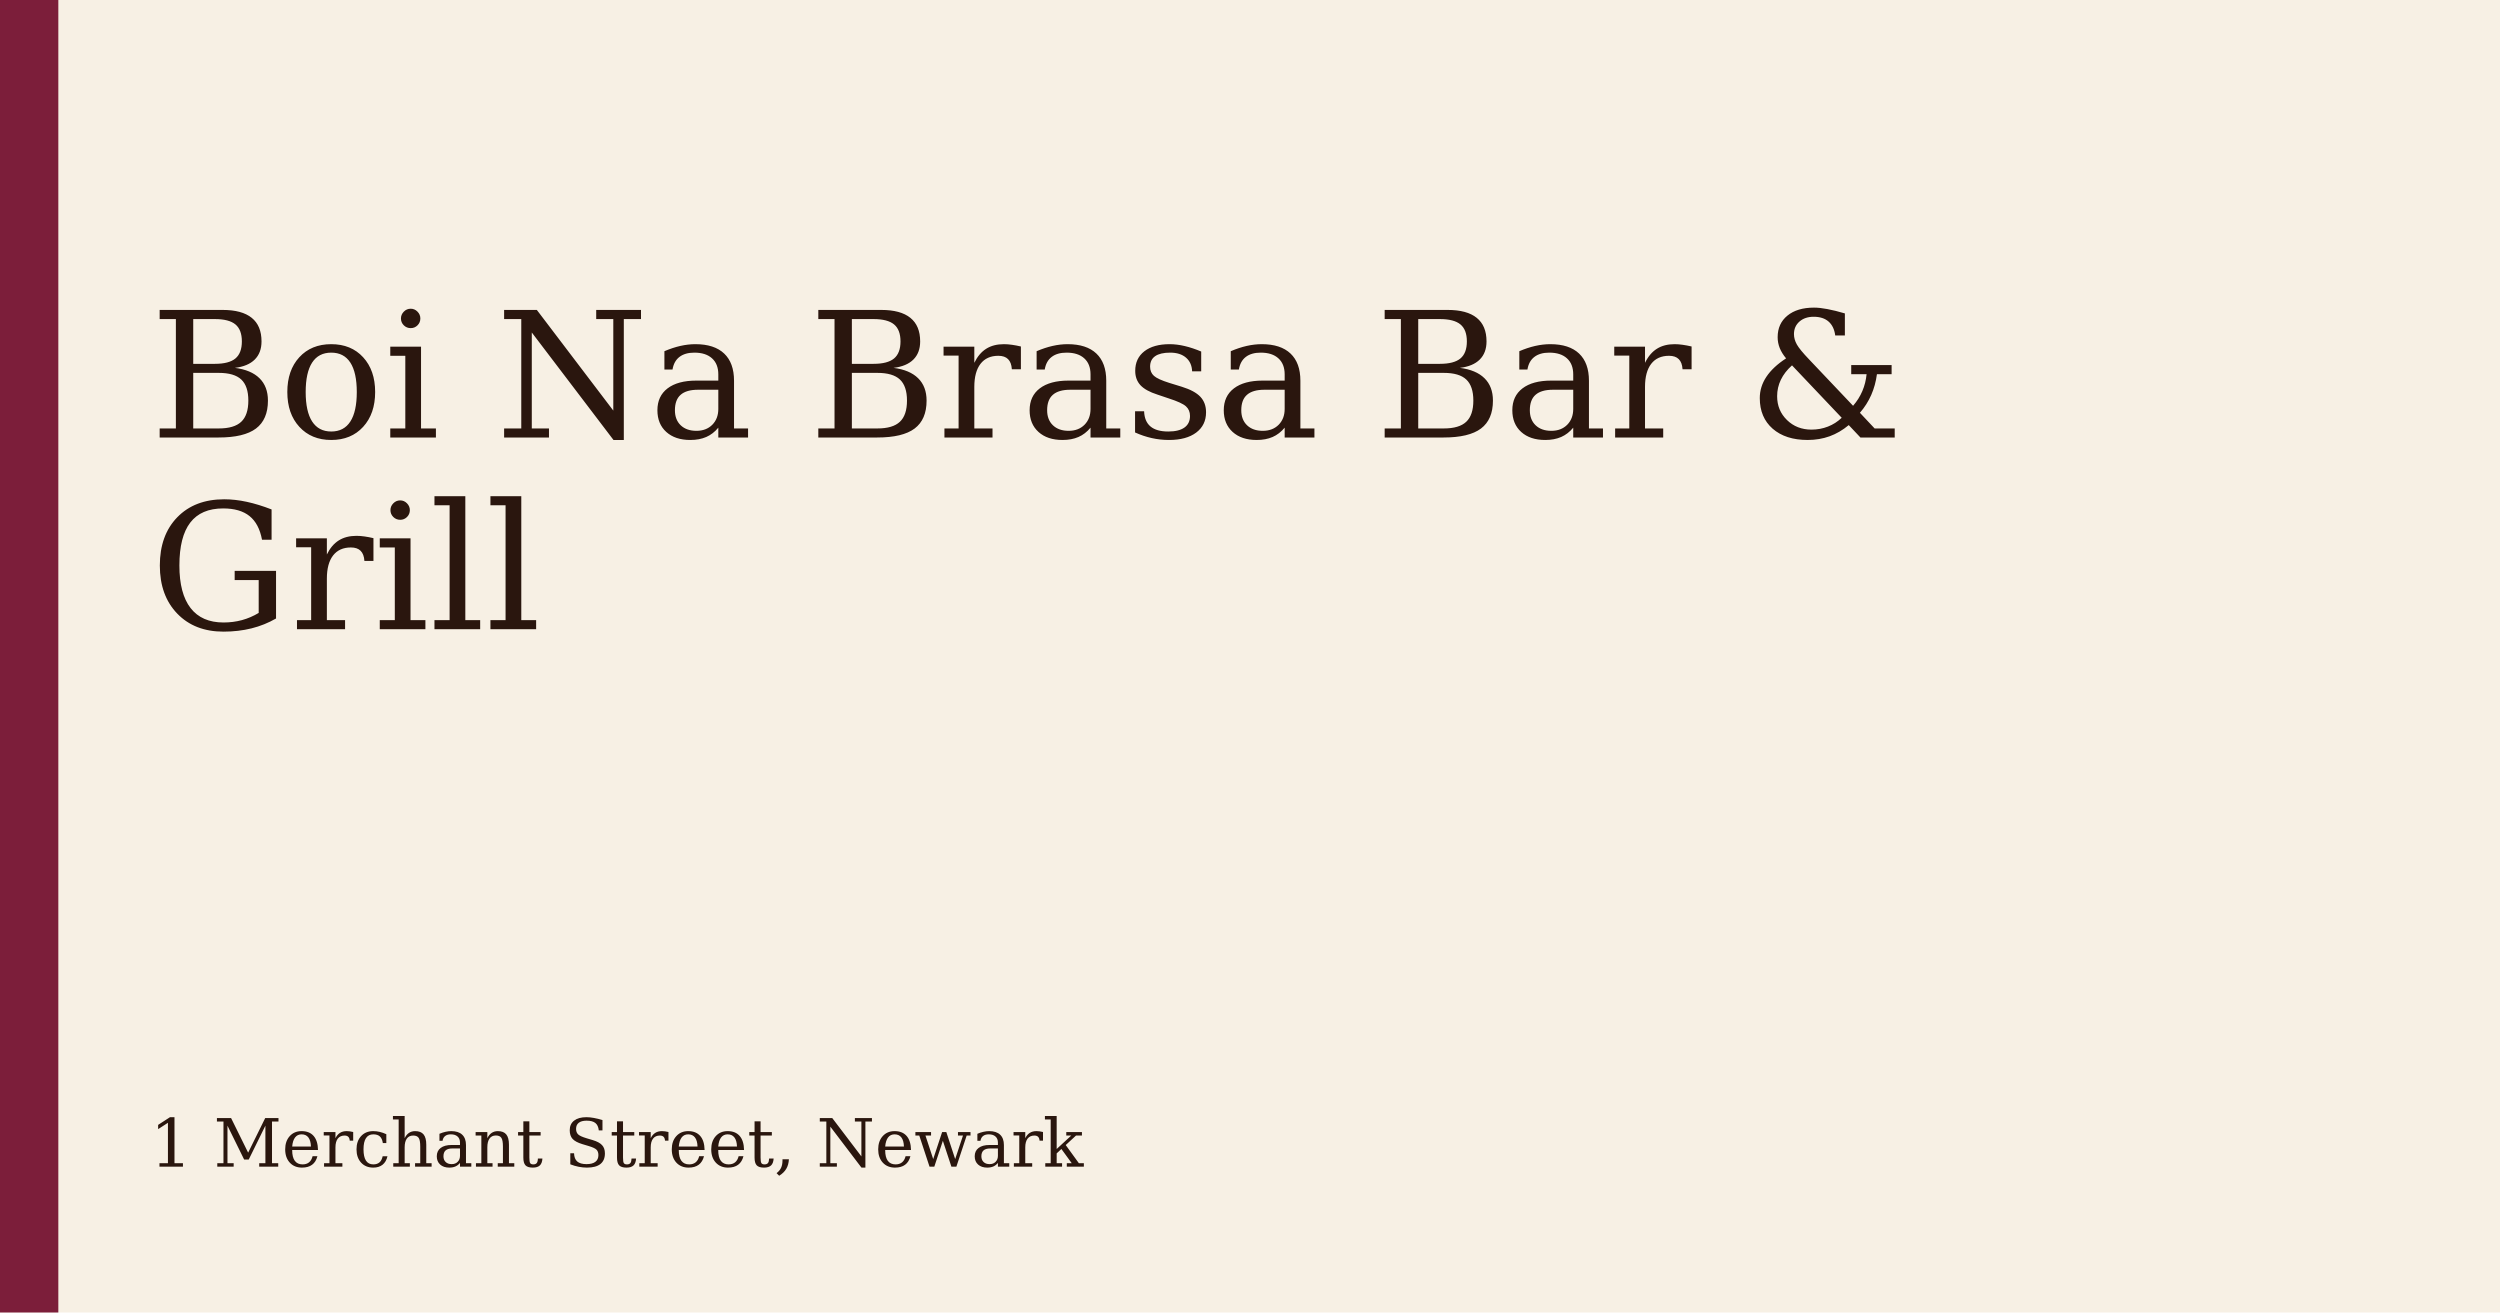
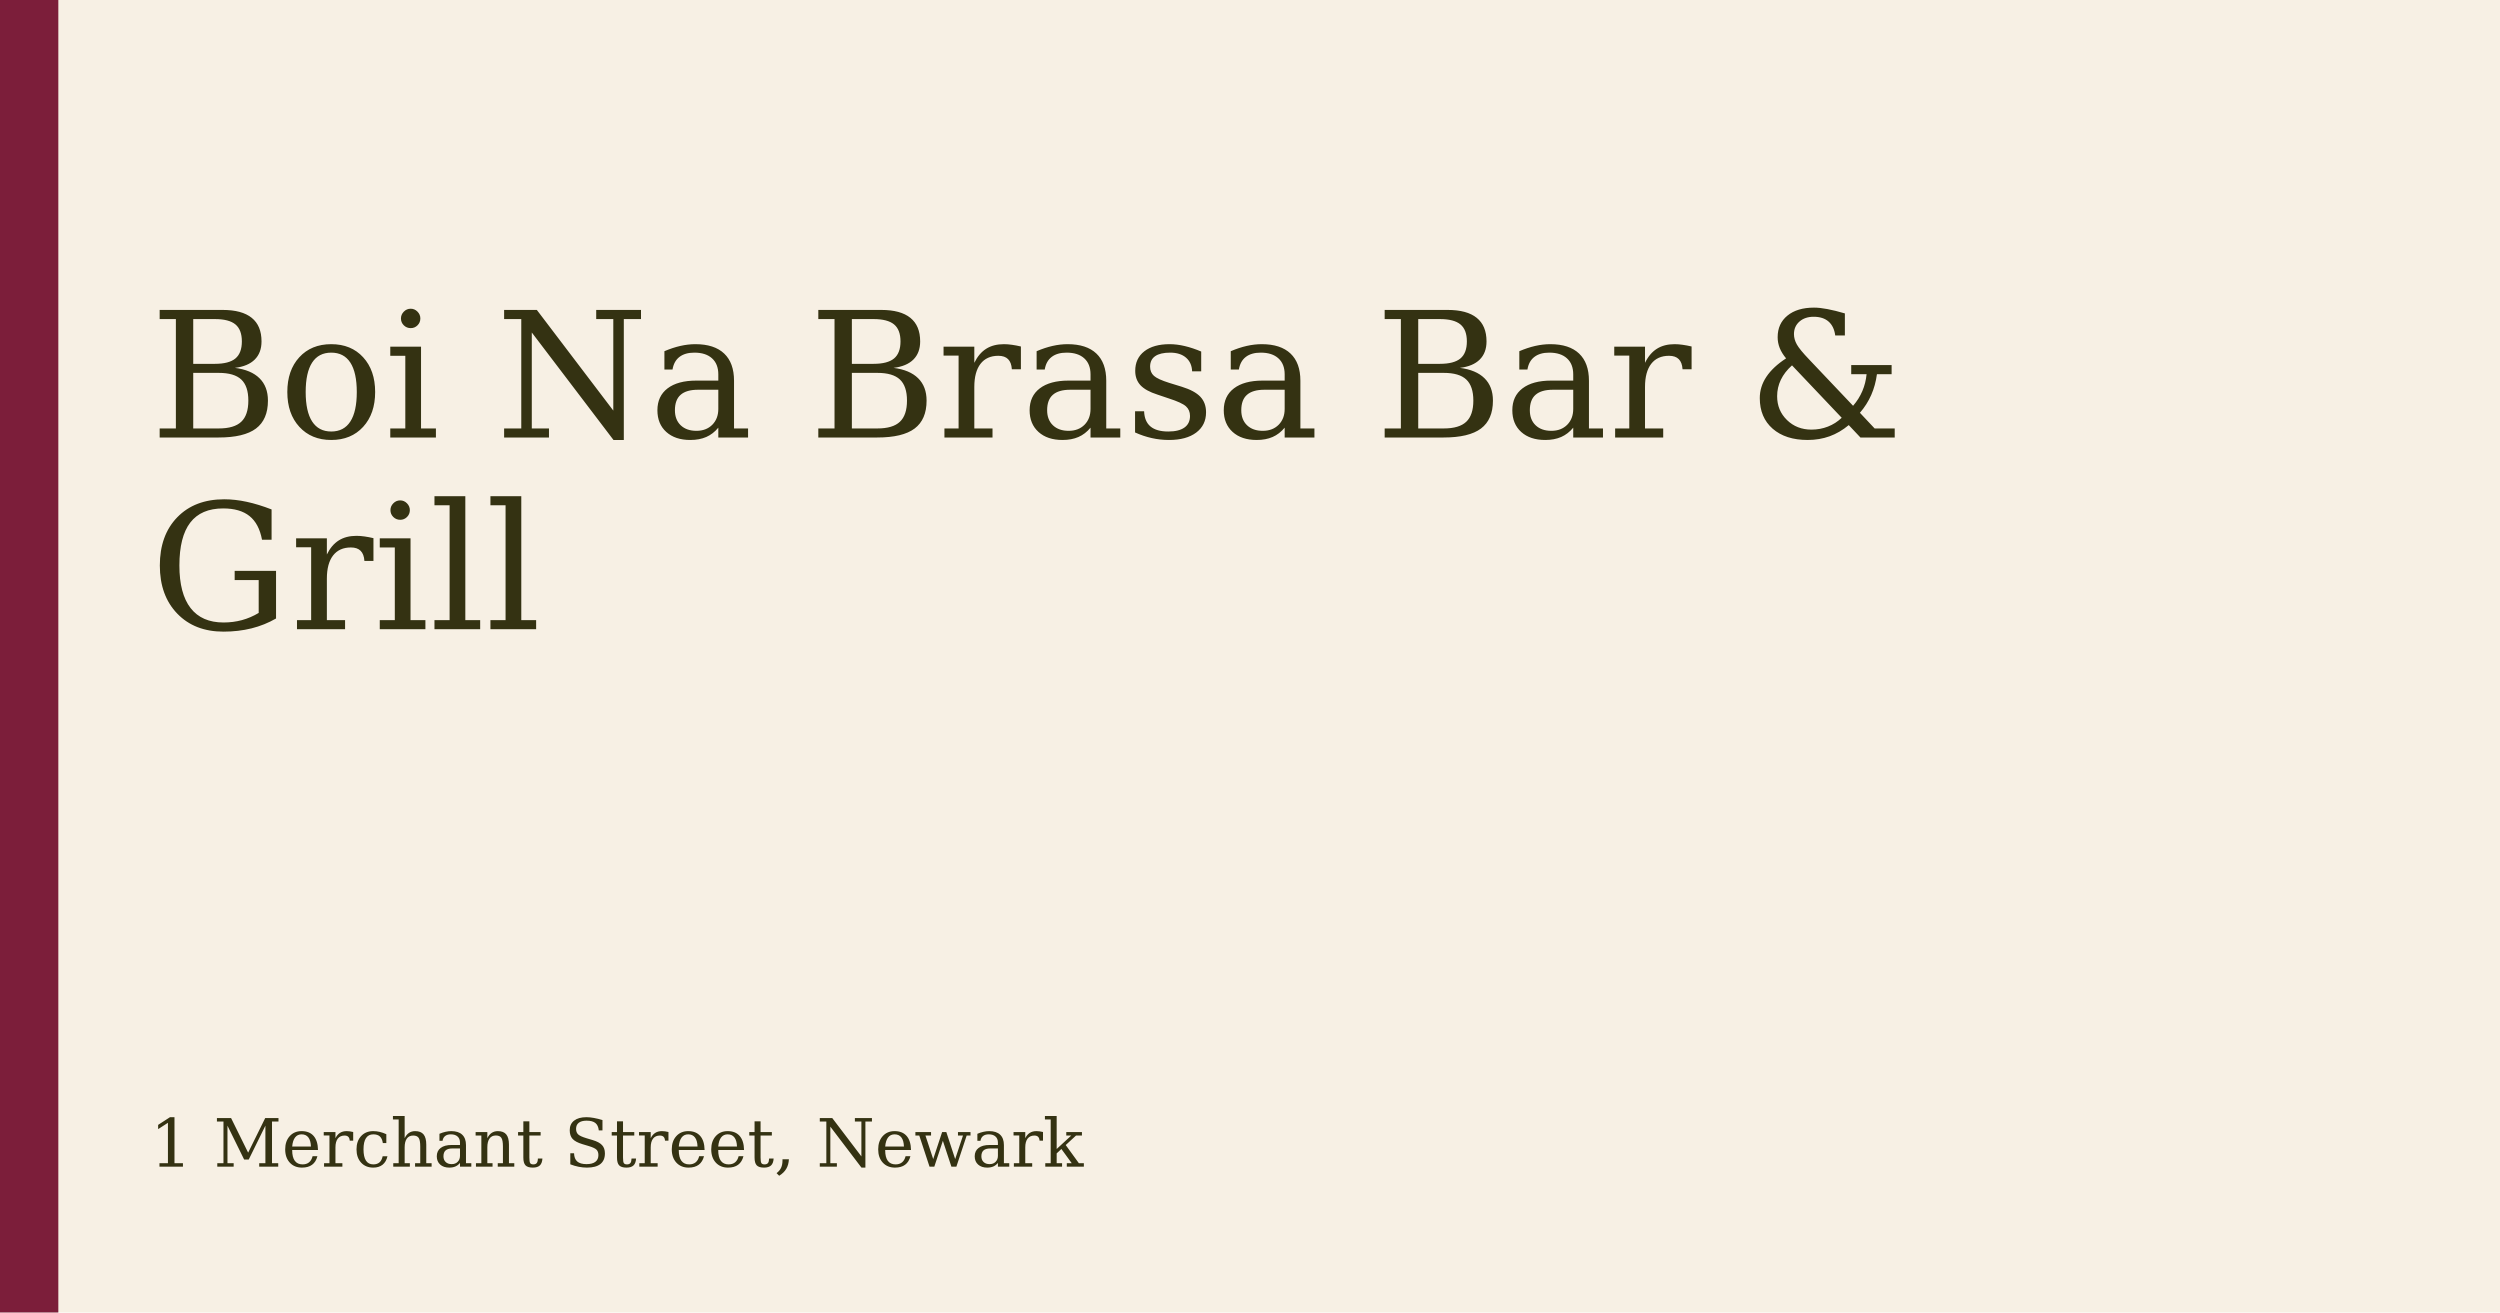
<svg xmlns="http://www.w3.org/2000/svg" width="1200" height="630" viewBox="0 0 1200 630">
  <rect width="1200" height="630" fill="#F7F0E4" />
  <rect width="28" height="630" fill="#7C1E3A" />
-   <text x="72" y="210" fill="#2A160E" font-size="84" font-family="DejaVu Serif">Boi Na Brasa Bar &amp;</text>
-   <text x="72" y="302" fill="#2A160E" font-size="84" font-family="DejaVu Serif">Grill</text>
-   <text x="72" y="560" fill="#2A160E" font-size="32" font-family="DejaVu Serif">1 Merchant Street, Newark</text>
+   <text x="72" y="210" fill="#343212" font-size="84" font-family="DejaVu Serif">Boi Na Brasa Bar &amp;</text>
+   <text x="72" y="302" fill="#343212" font-size="84" font-family="DejaVu Serif">Grill</text>
+   <text x="72" y="560" fill="#343212" font-size="32" font-family="DejaVu Serif">1 Merchant Street, Newark</text>
</svg>
